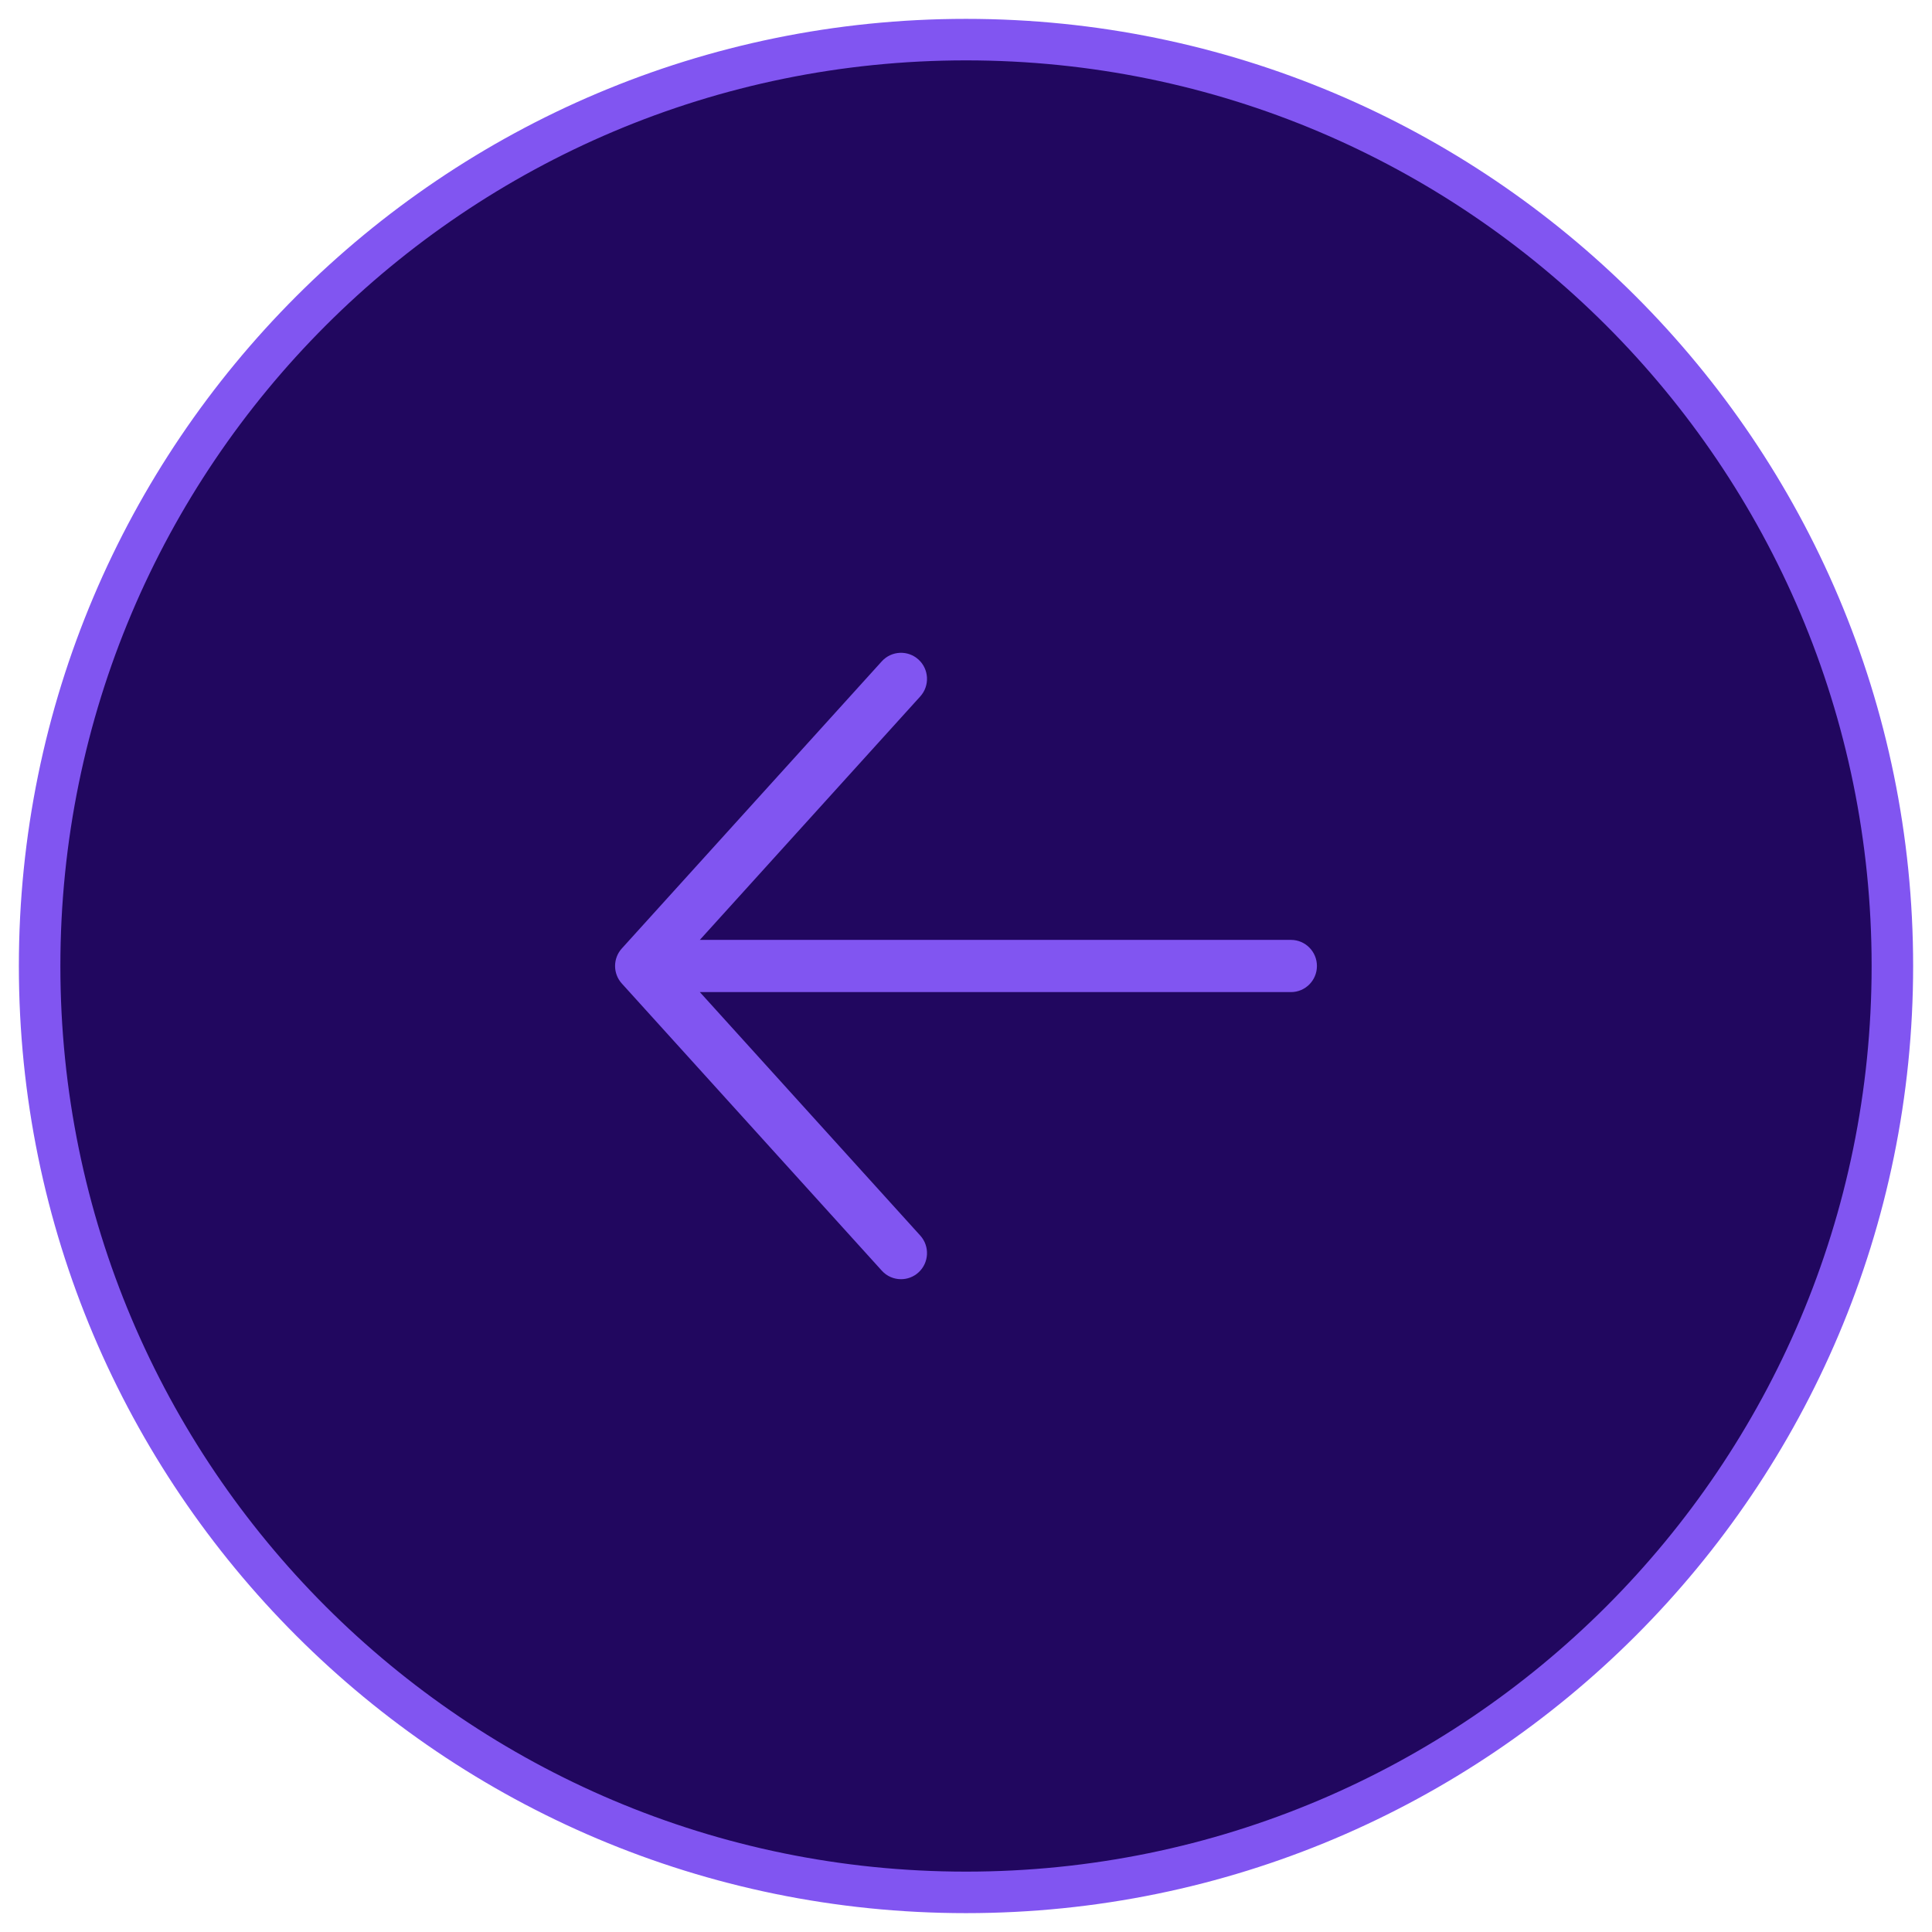
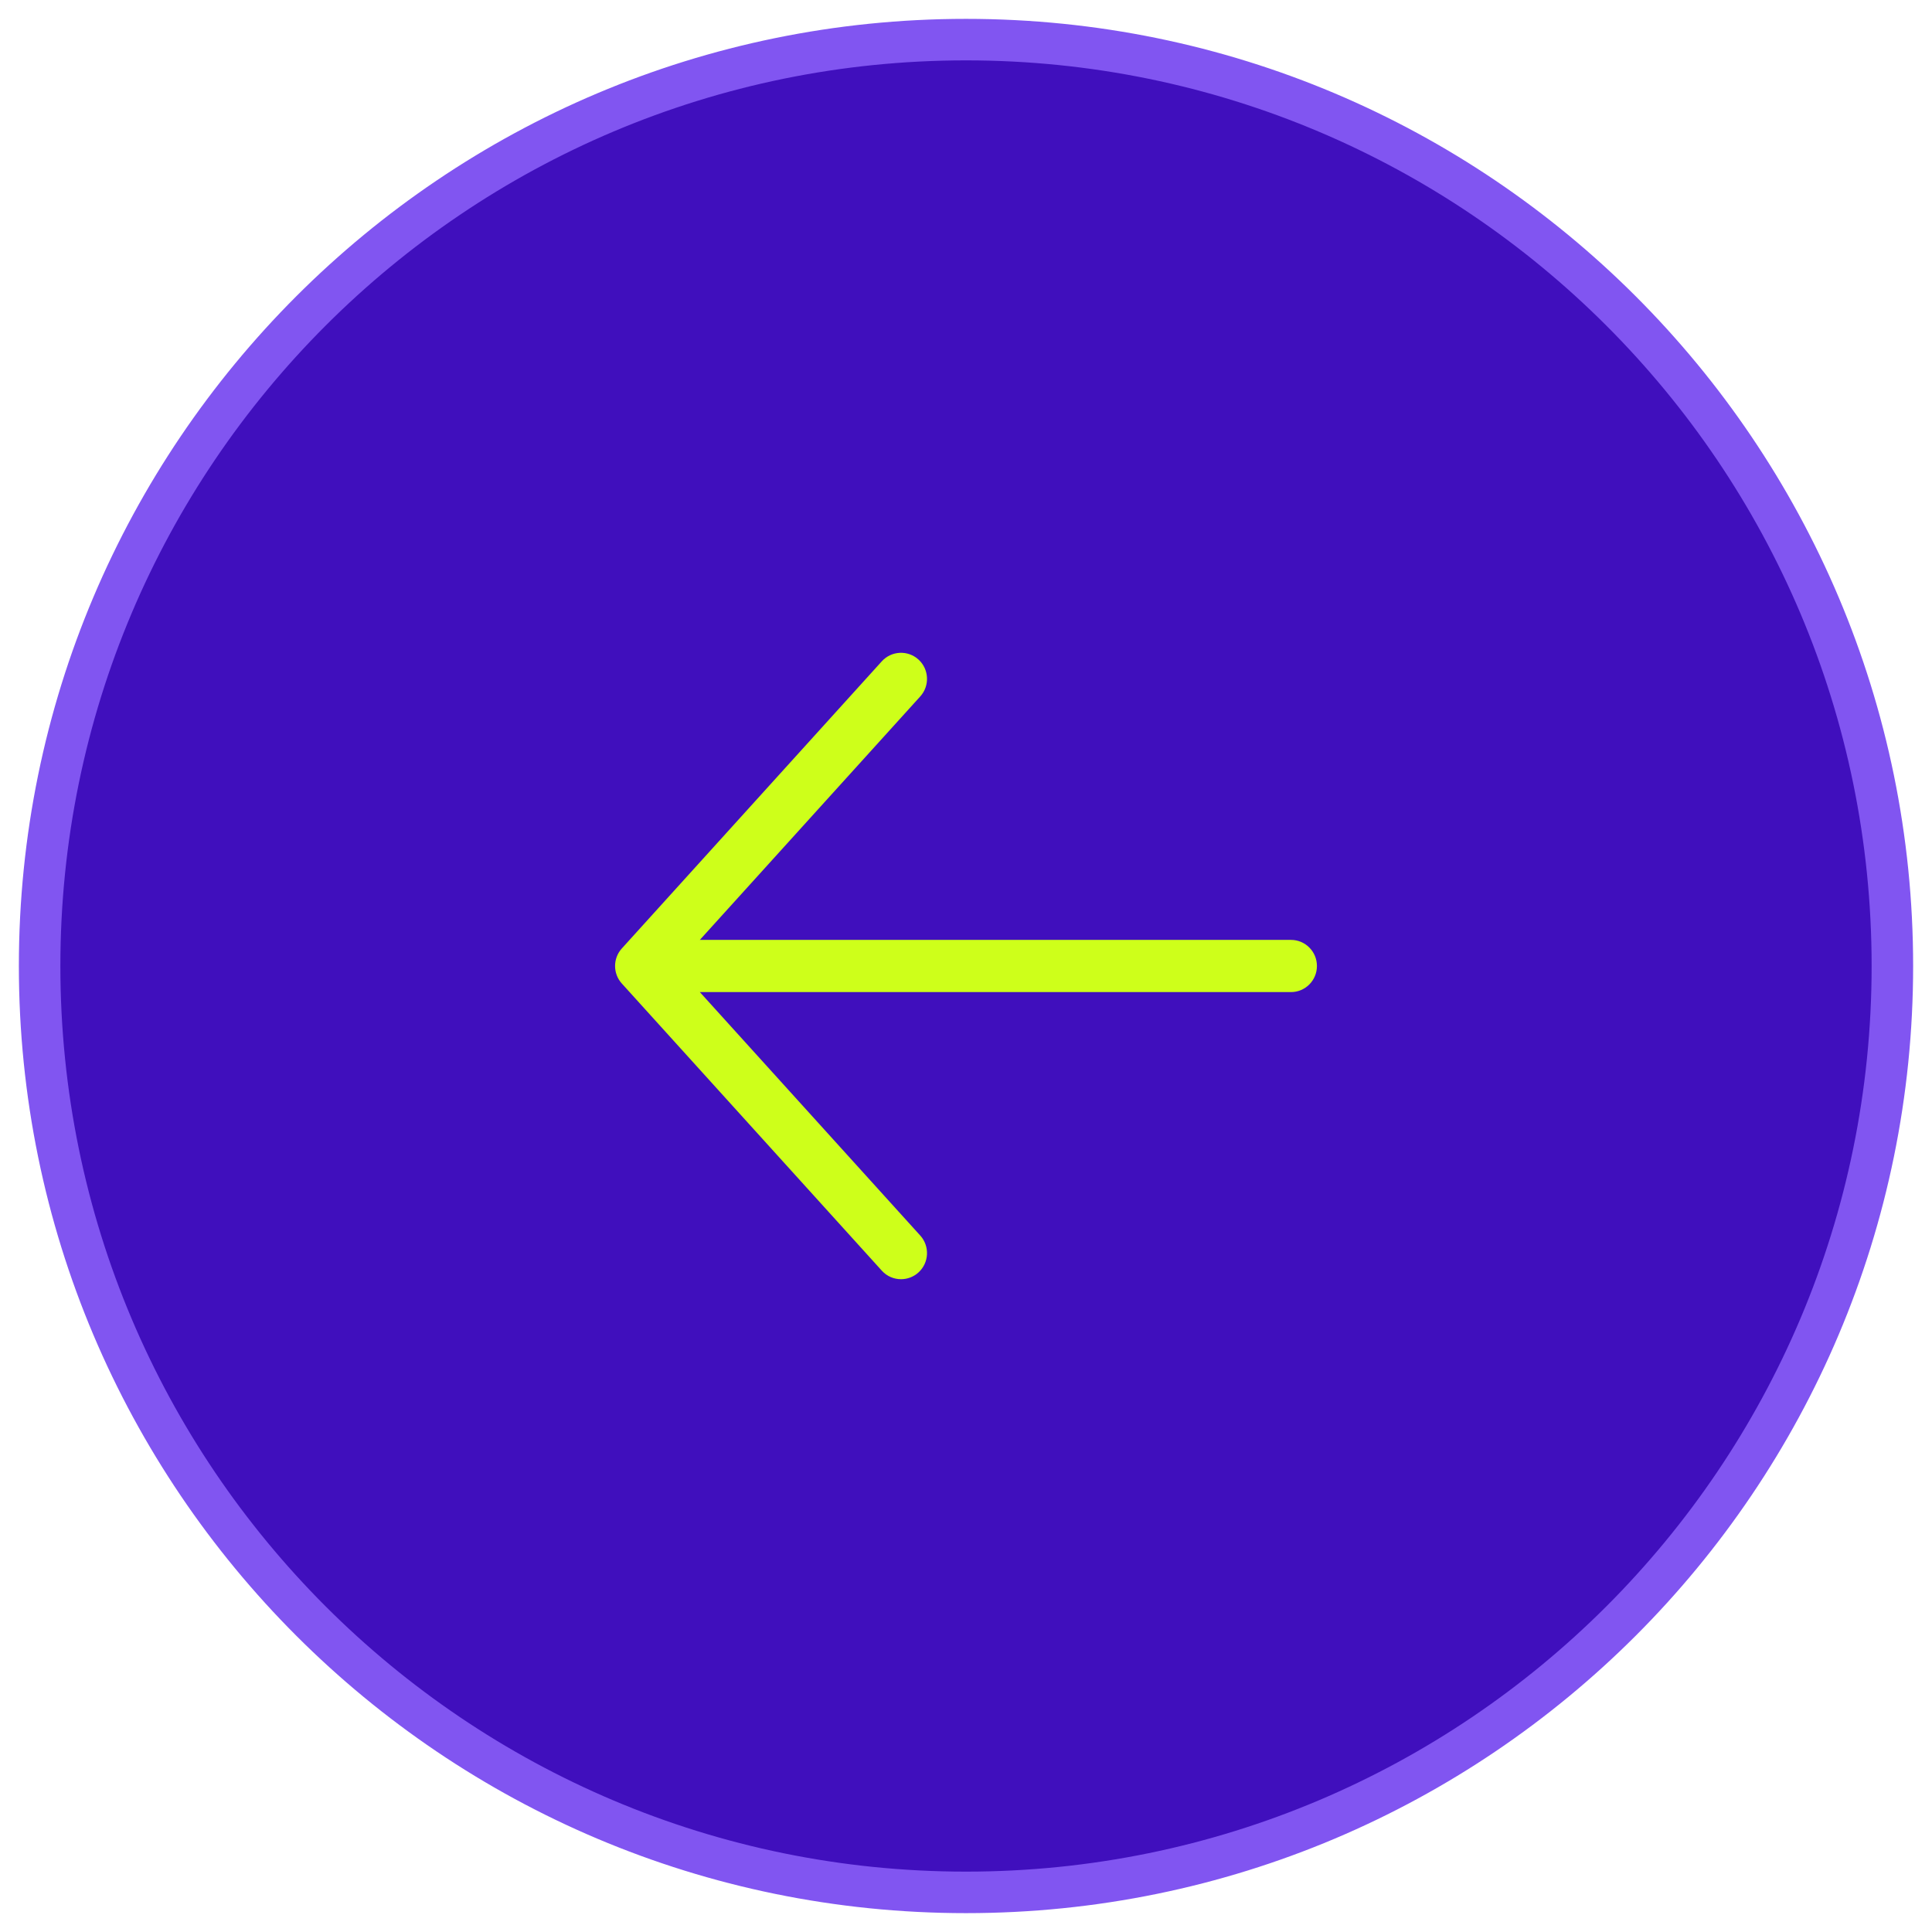
<svg xmlns="http://www.w3.org/2000/svg" width="512" height="512" viewBox="0 0 512 512" fill="none">
  <g id="fill">
-     <path id="Vector" d="M256 501.5C391.586 501.5 501.5 391.586 501.5 256C501.5 120.414 391.586 10.5 256 10.5C120.414 10.5 10.5 120.414 10.5 256C10.5 391.586 120.414 501.5 256 501.5Z" fill="#21075F" stroke="#8155F1" stroke-width="11" />
-     <path id="Vector_2" d="M349 255.998C349 259.821 345.919 262.915 342.111 262.915H185.464L243.878 327.436C246.434 330.259 246.226 334.636 243.414 337.203C242.095 338.406 240.434 339 238.779 339C236.909 339 235.038 338.243 233.679 336.73L164.791 260.645C162.403 258.011 162.403 253.985 164.791 251.351L233.679 175.265C236.249 172.429 240.609 172.239 243.414 174.792C246.226 177.359 246.434 181.736 243.878 184.56L185.464 249.081H342.111C345.919 249.081 349 252.175 349 255.998Z" fill="#8155F1" />
+     <path id="Vector" d="M256 501.5C391.586 501.5 501.5 391.586 501.5 256C501.5 120.414 391.586 10.5 256 10.5C120.414 10.5 10.5 120.414 10.5 256C10.5 391.586 120.414 501.5 256 501.5Z" fill="#400FBD" stroke="#8155F1" stroke-width="11" />
+     <path id="Vector_2" d="M349 255.998C349 259.821 345.919 262.915 342.111 262.915H185.464L243.878 327.436C246.434 330.259 246.226 334.636 243.414 337.203C242.095 338.406 240.434 339 238.779 339C236.909 339 235.038 338.243 233.679 336.73L164.791 260.645C162.403 258.011 162.403 253.985 164.791 251.351L233.679 175.265C236.249 172.429 240.609 172.239 243.414 174.792C246.226 177.359 246.434 181.736 243.878 184.56L185.464 249.081H342.111C345.919 249.081 349 252.175 349 255.998Z" fill="#CEFF1A" />
  </g>
</svg>
